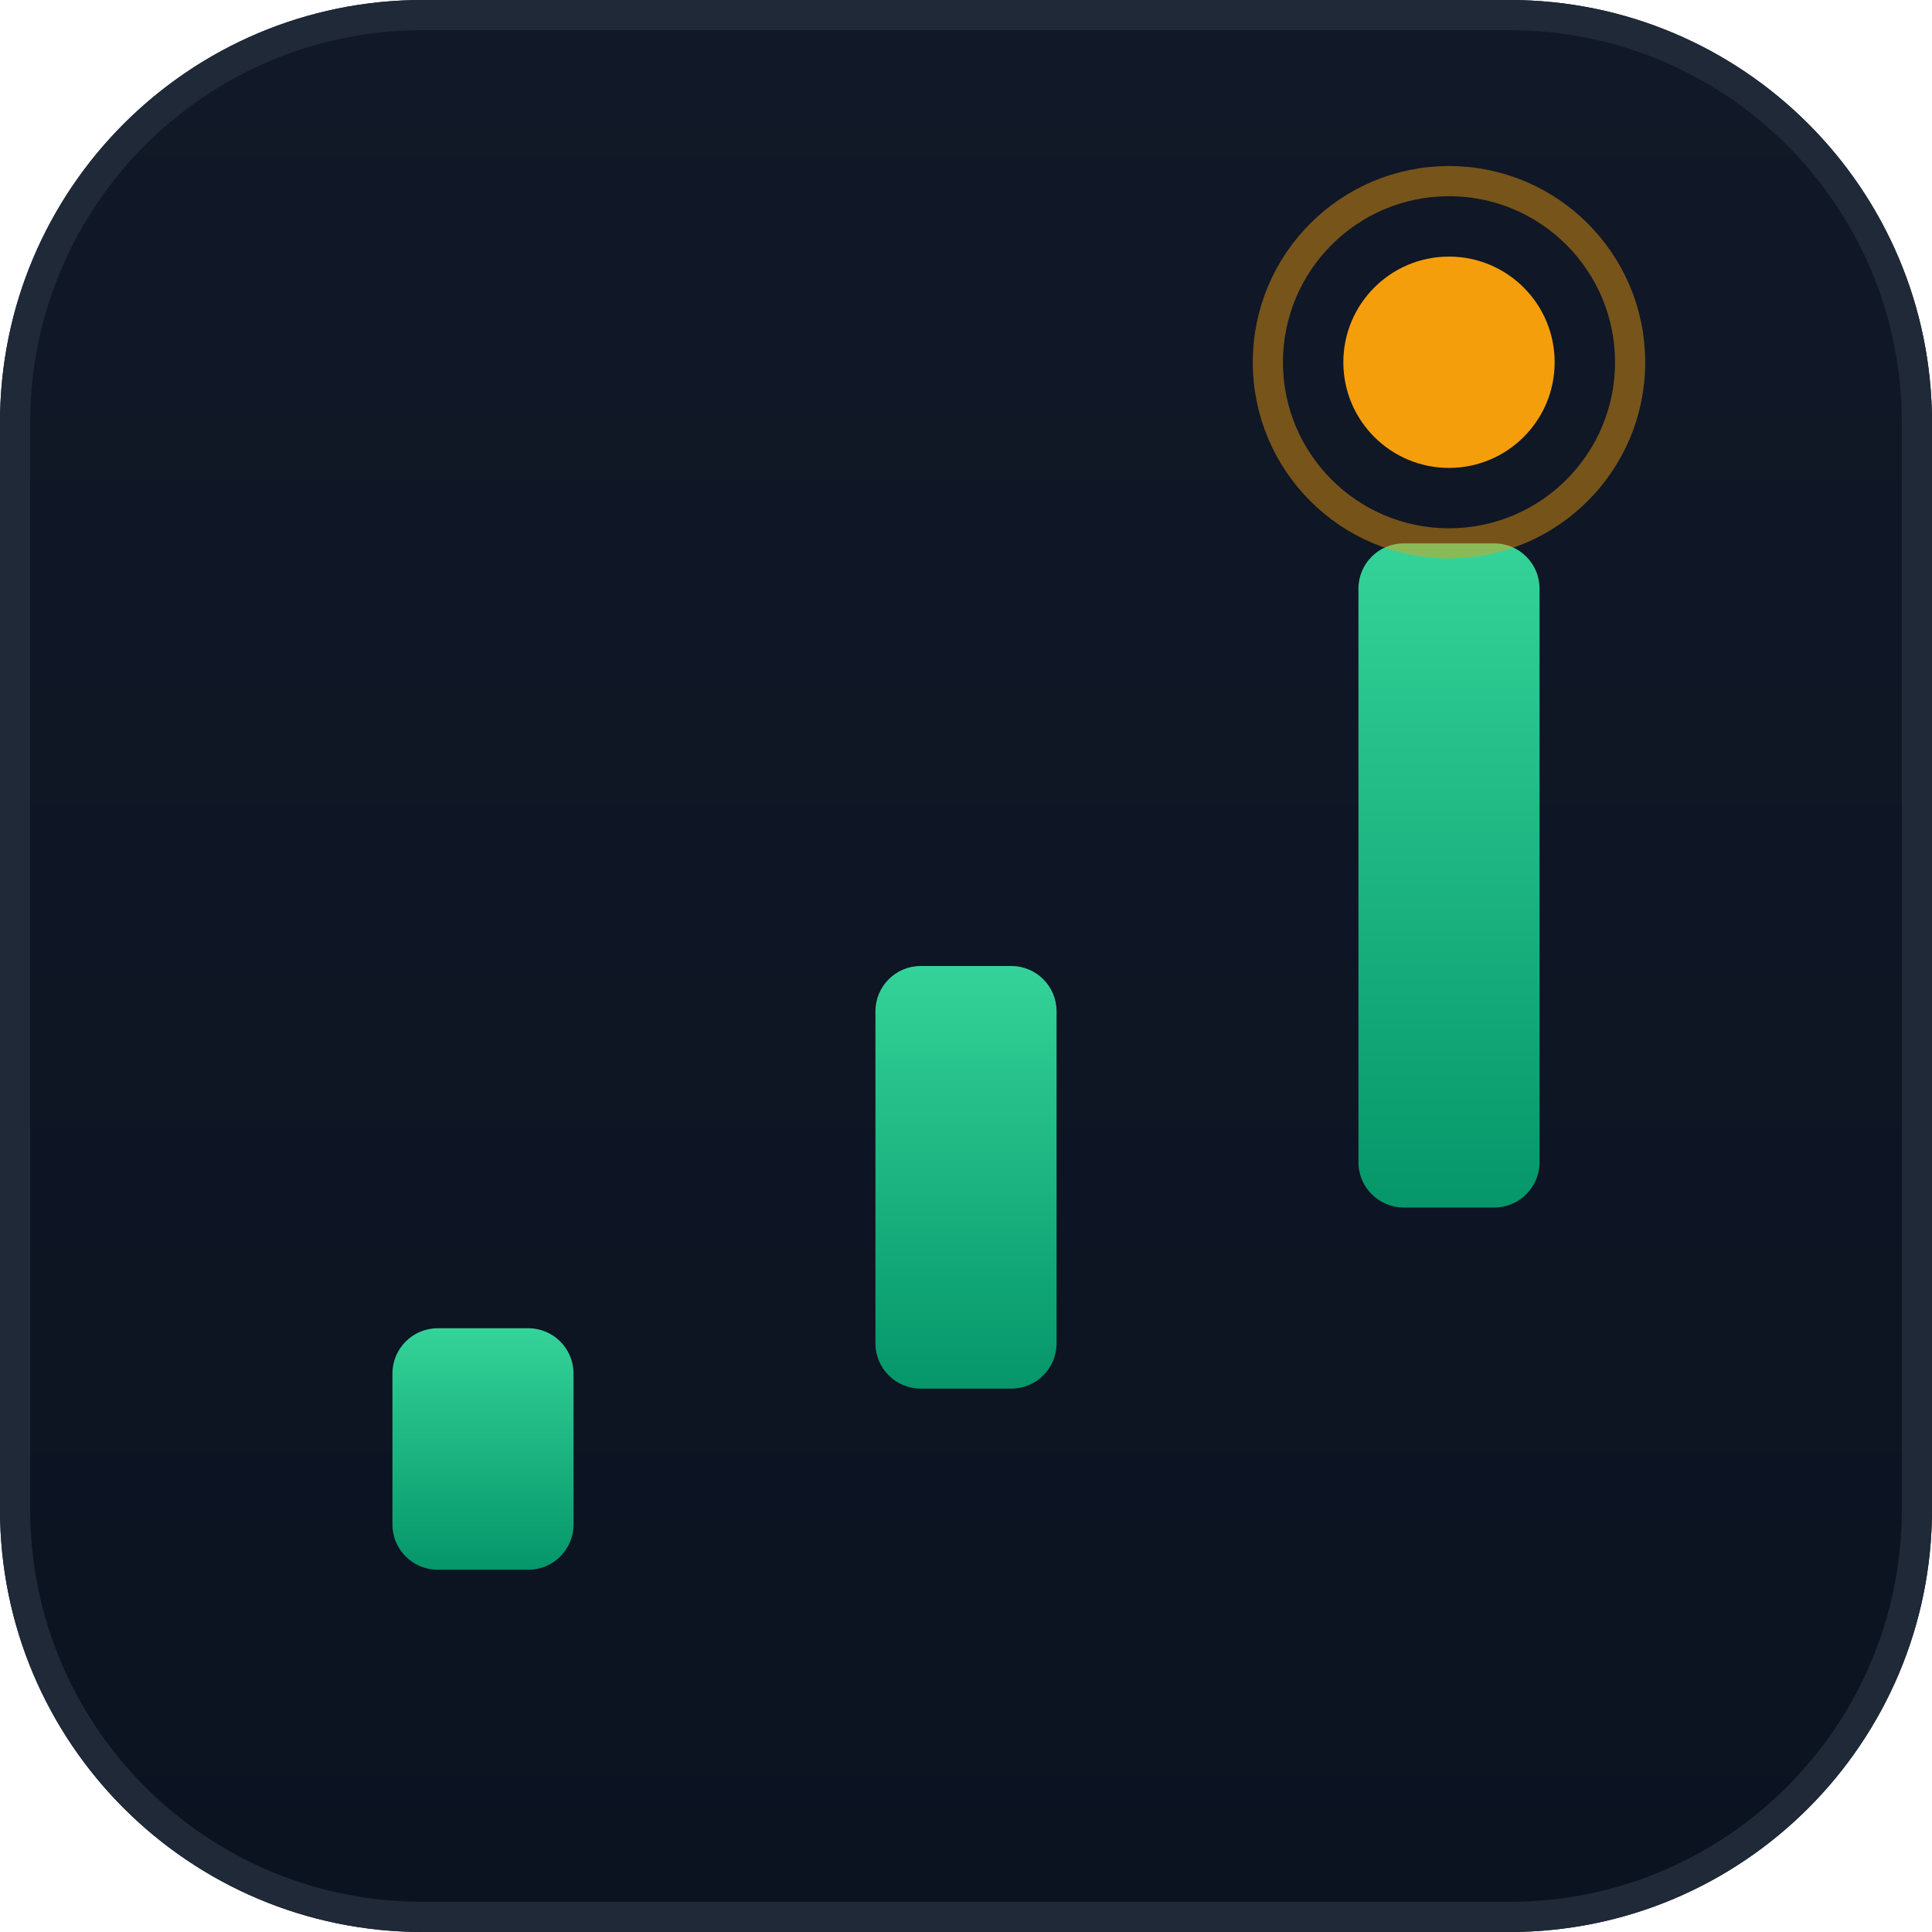
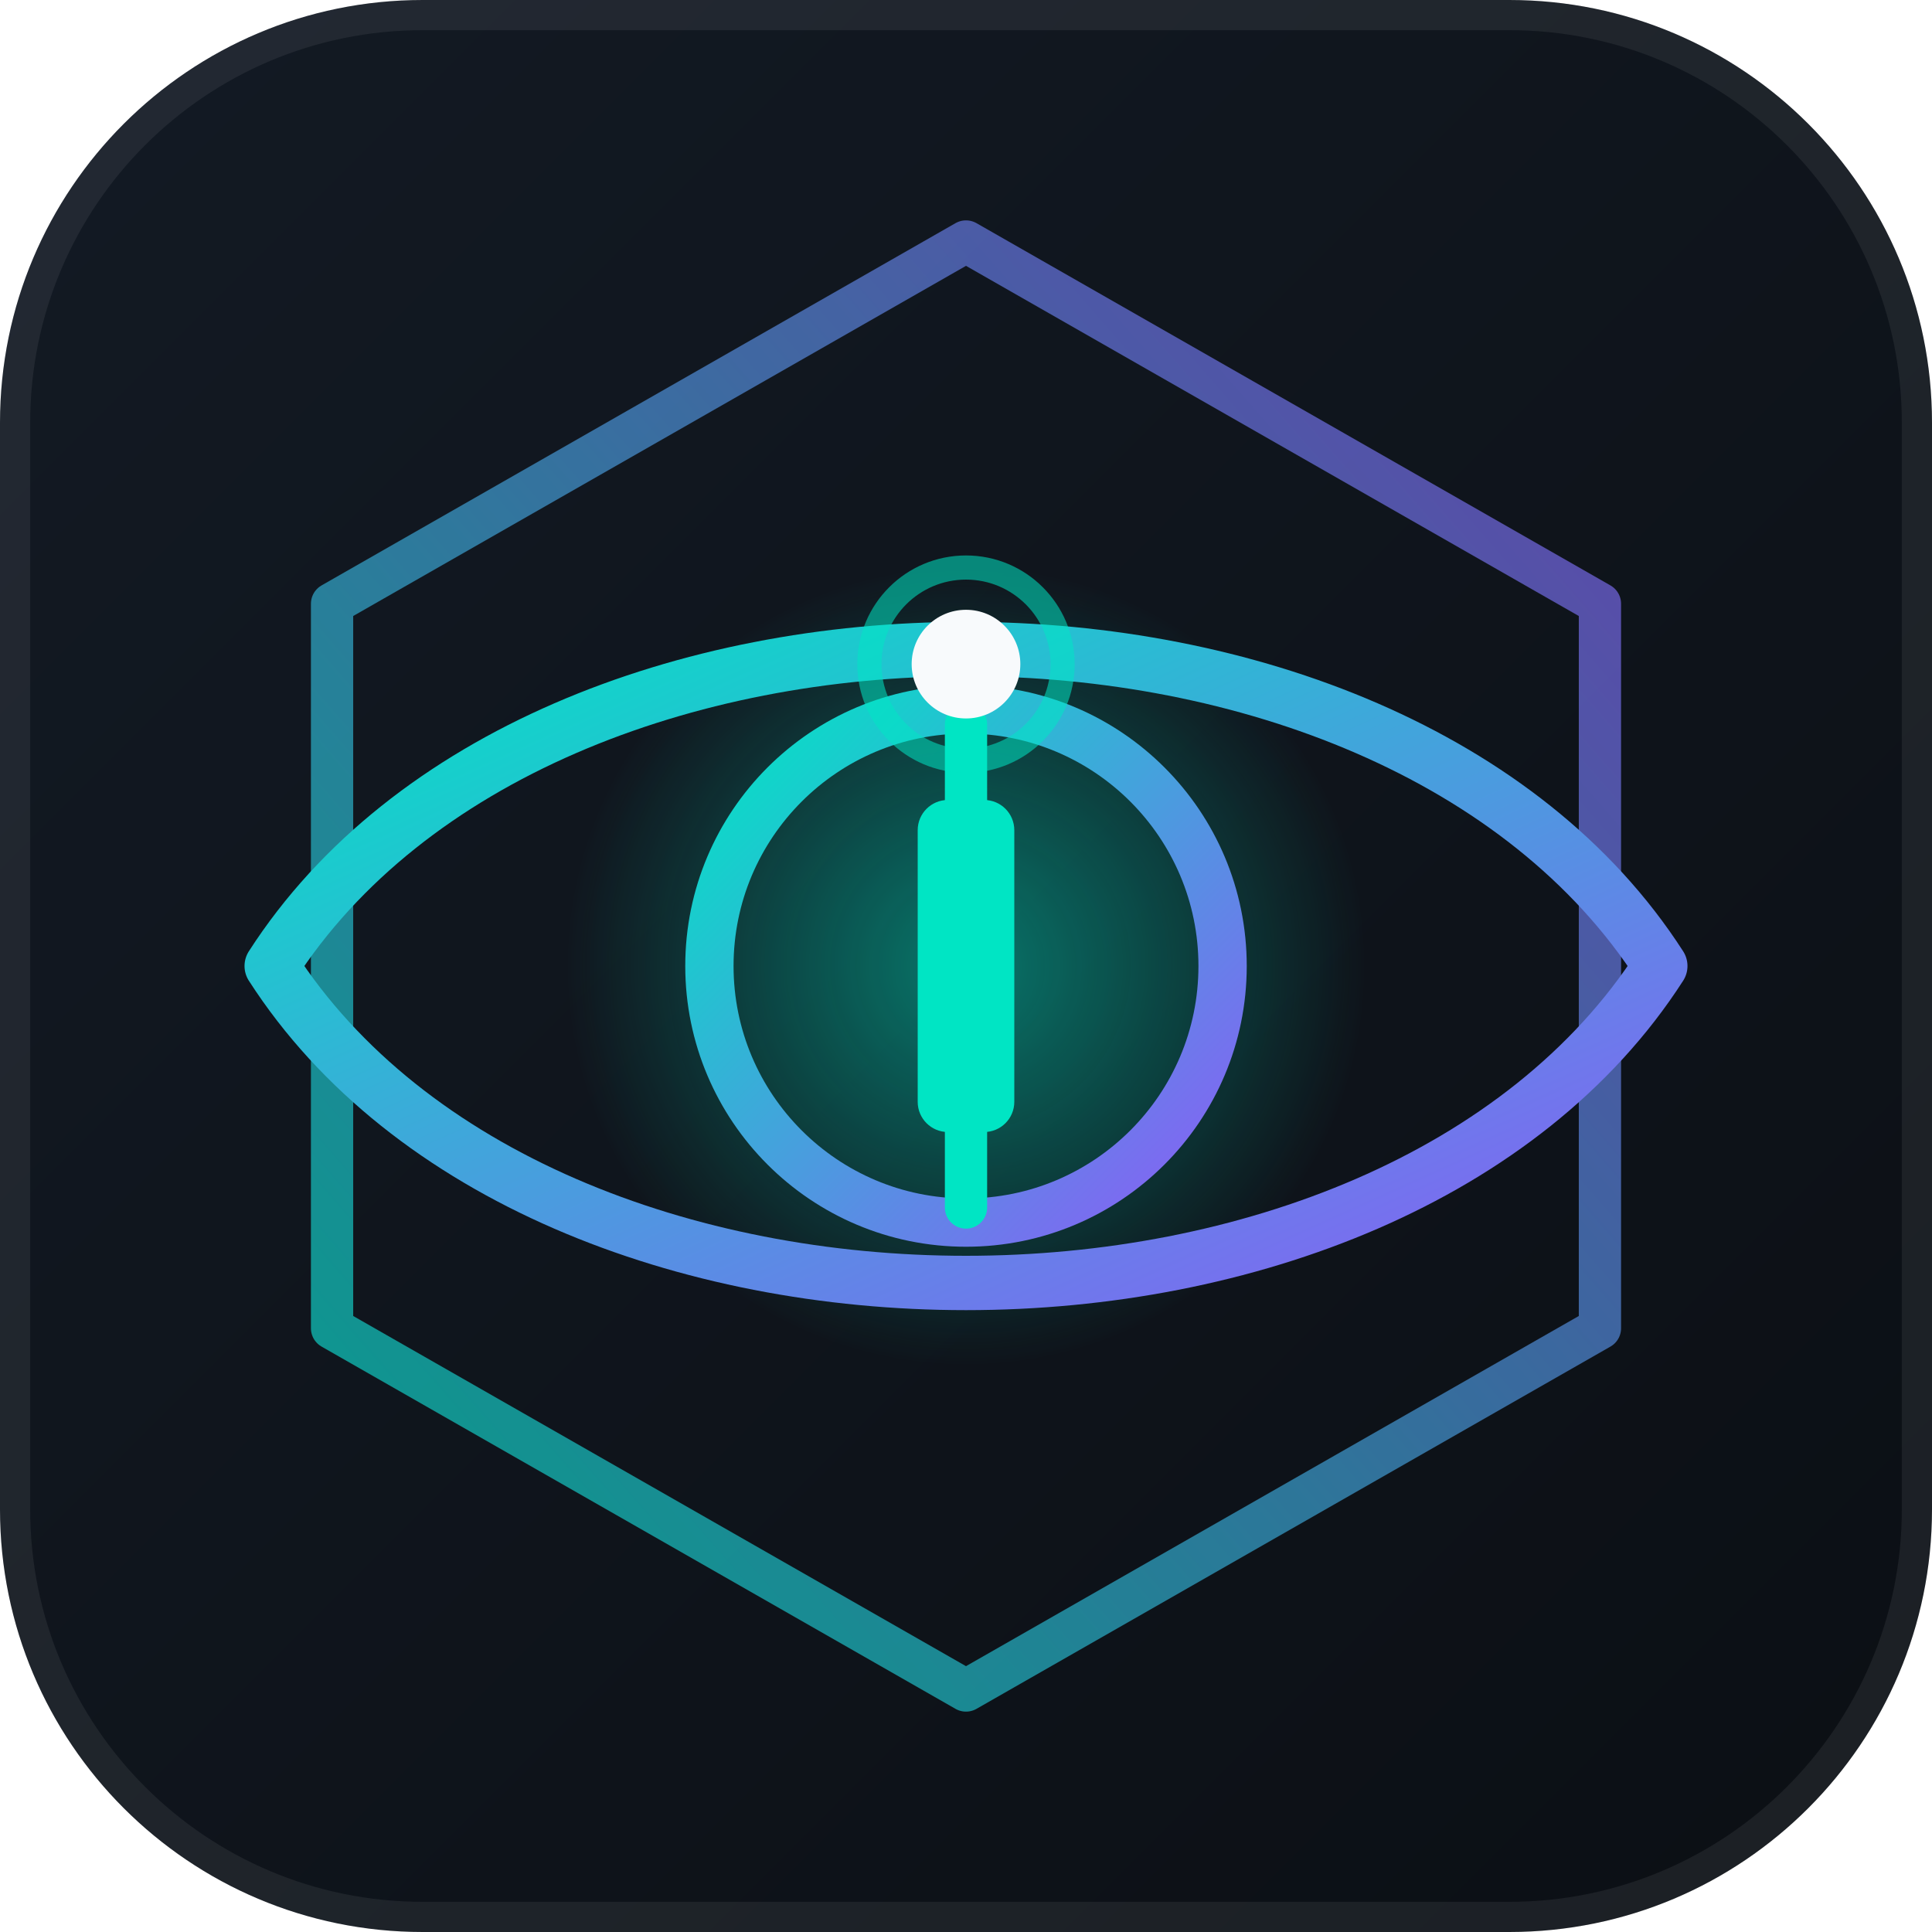
- <svg xmlns="http://www.w3.org/2000/svg" viewBox="0 0 64 64" width="64" height="64" role="img" aria-label="ai-investing">
+ <svg xmlns="http://www.w3.org/2000/svg" viewBox="0 0 64 64" width="64" height="64" role="img" aria-label="The Seer">
  <defs>
-     <linearGradient id="bg" x1="0" y1="0" x2="0" y2="1">
-       <stop offset="0" stop-color="#111827" />
-       <stop offset="1" stop-color="#0b1220" />
+     <linearGradient id="seer-bg" x1="0" y1="0" x2="1" y2="1">
+       <stop offset="0" stop-color="#131A24" />
+       <stop offset="1" stop-color="#0B0F14" />
    </linearGradient>
-     <linearGradient id="up" x1="0" y1="1" x2="0" y2="0">
-       <stop offset="0" stop-color="#059669" />
-       <stop offset="1" stop-color="#34d399" />
+     <linearGradient id="seer-iris" x1="0" y1="0" x2="1" y2="1">
+       <stop offset="0" stop-color="#00E5C4" />
+       <stop offset="1" stop-color="#8B5CF6" />
    </linearGradient>
+     <linearGradient id="seer-ring" x1="0" y1="1" x2="1" y2="0">
+       <stop offset="0" stop-color="#00E5C4" stop-opacity="0.95" />
+       <stop offset="1" stop-color="#8B5CF6" stop-opacity="0.95" />
+     </linearGradient>
+     <radialGradient id="seer-glow" cx="50%" cy="50%" r="50%">
+       <stop offset="0" stop-color="#00E5C4" stop-opacity="0.55" />
+       <stop offset="0.6" stop-color="#00E5C4" stop-opacity="0" />
+     </radialGradient>
  </defs>
-   <rect x="0" y="0" width="64" height="64" rx="14" ry="14" fill="url(#bg)" />
-   <rect x="0.5" y="0.5" width="63" height="63" rx="13.5" ry="13.5" fill="none" stroke="#1f2937" stroke-width="1" />
-   <line x1="16" y1="42" x2="16" y2="52" stroke="url(#up)" stroke-width="2" stroke-linecap="round" />
-   <rect x="13" y="44" width="6" height="8" rx="1.5" fill="url(#up)" />
-   <line x1="32" y1="28" x2="32" y2="48" stroke="url(#up)" stroke-width="2" stroke-linecap="round" />
-   <rect x="29" y="32" width="6" height="14" rx="1.5" fill="url(#up)" />
-   <line x1="48" y1="14" x2="48" y2="42" stroke="url(#up)" stroke-width="2" stroke-linecap="round" />
-   <rect x="45" y="18" width="6" height="22" rx="1.5" fill="url(#up)" />
-   <circle cx="48" cy="12" r="3.5" fill="#f59e0b" />
-   <circle cx="48" cy="12" r="6" fill="none" stroke="#f59e0b" stroke-width="1" opacity="0.45" />
+   <rect x="0" y="0" width="64" height="64" rx="14" ry="14" fill="url(#seer-bg)" />
+   <rect x="0.5" y="0.5" width="63" height="63" rx="13.5" ry="13.5" fill="none" stroke="rgba(255,255,255,0.07)" />
+   <circle cx="32" cy="32" r="22" fill="url(#seer-glow)" opacity="0.85" />
+   <polygon points="32,8 53,20 53,44 32,56 11,44 11,20" fill="none" stroke="url(#seer-ring)" stroke-width="1.4" stroke-linejoin="round" opacity="0.7" />
+   <path d="M9 32 C18 18, 46 18, 55 32 C46 46, 18 46, 9 32 Z" fill="none" stroke="url(#seer-iris)" stroke-width="1.8" stroke-linejoin="round" />
+   <circle cx="32" cy="32" r="8.5" fill="none" stroke="url(#seer-iris)" stroke-width="1.6" />
+   <rect x="30.4" y="26.5" width="3.2" height="11" rx="1" fill="#00E5C4" />
+   <line x1="32" y1="24" x2="32" y2="26.5" stroke="#00E5C4" stroke-width="1.4" stroke-linecap="round" />
+   <line x1="32" y1="37.5" x2="32" y2="40" stroke="#00E5C4" stroke-width="1.4" stroke-linecap="round" />
+   <circle cx="32" cy="22" r="1.8" fill="#F8FAFC" />
+   <circle cx="32" cy="22" r="3.2" fill="none" stroke="#00E5C4" stroke-width="0.8" opacity="0.55" />
</svg>
